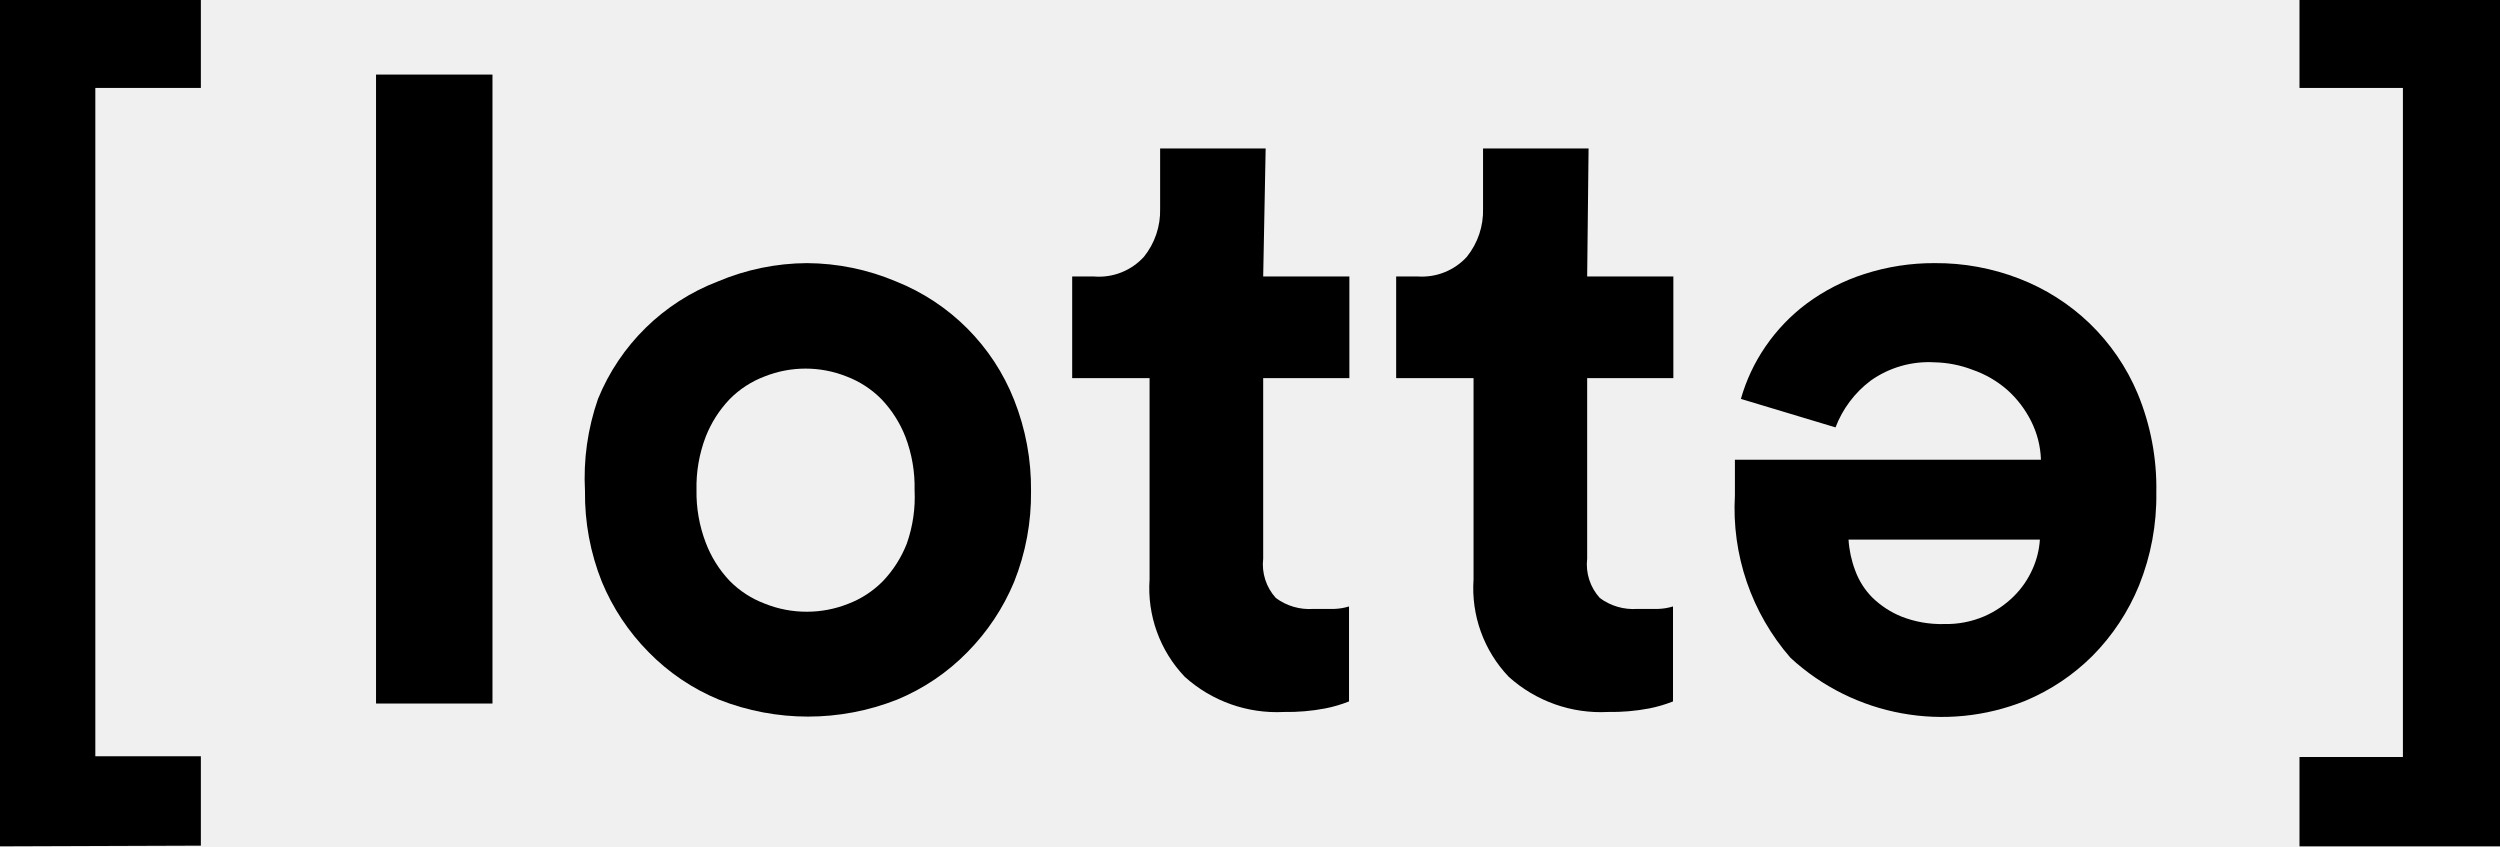
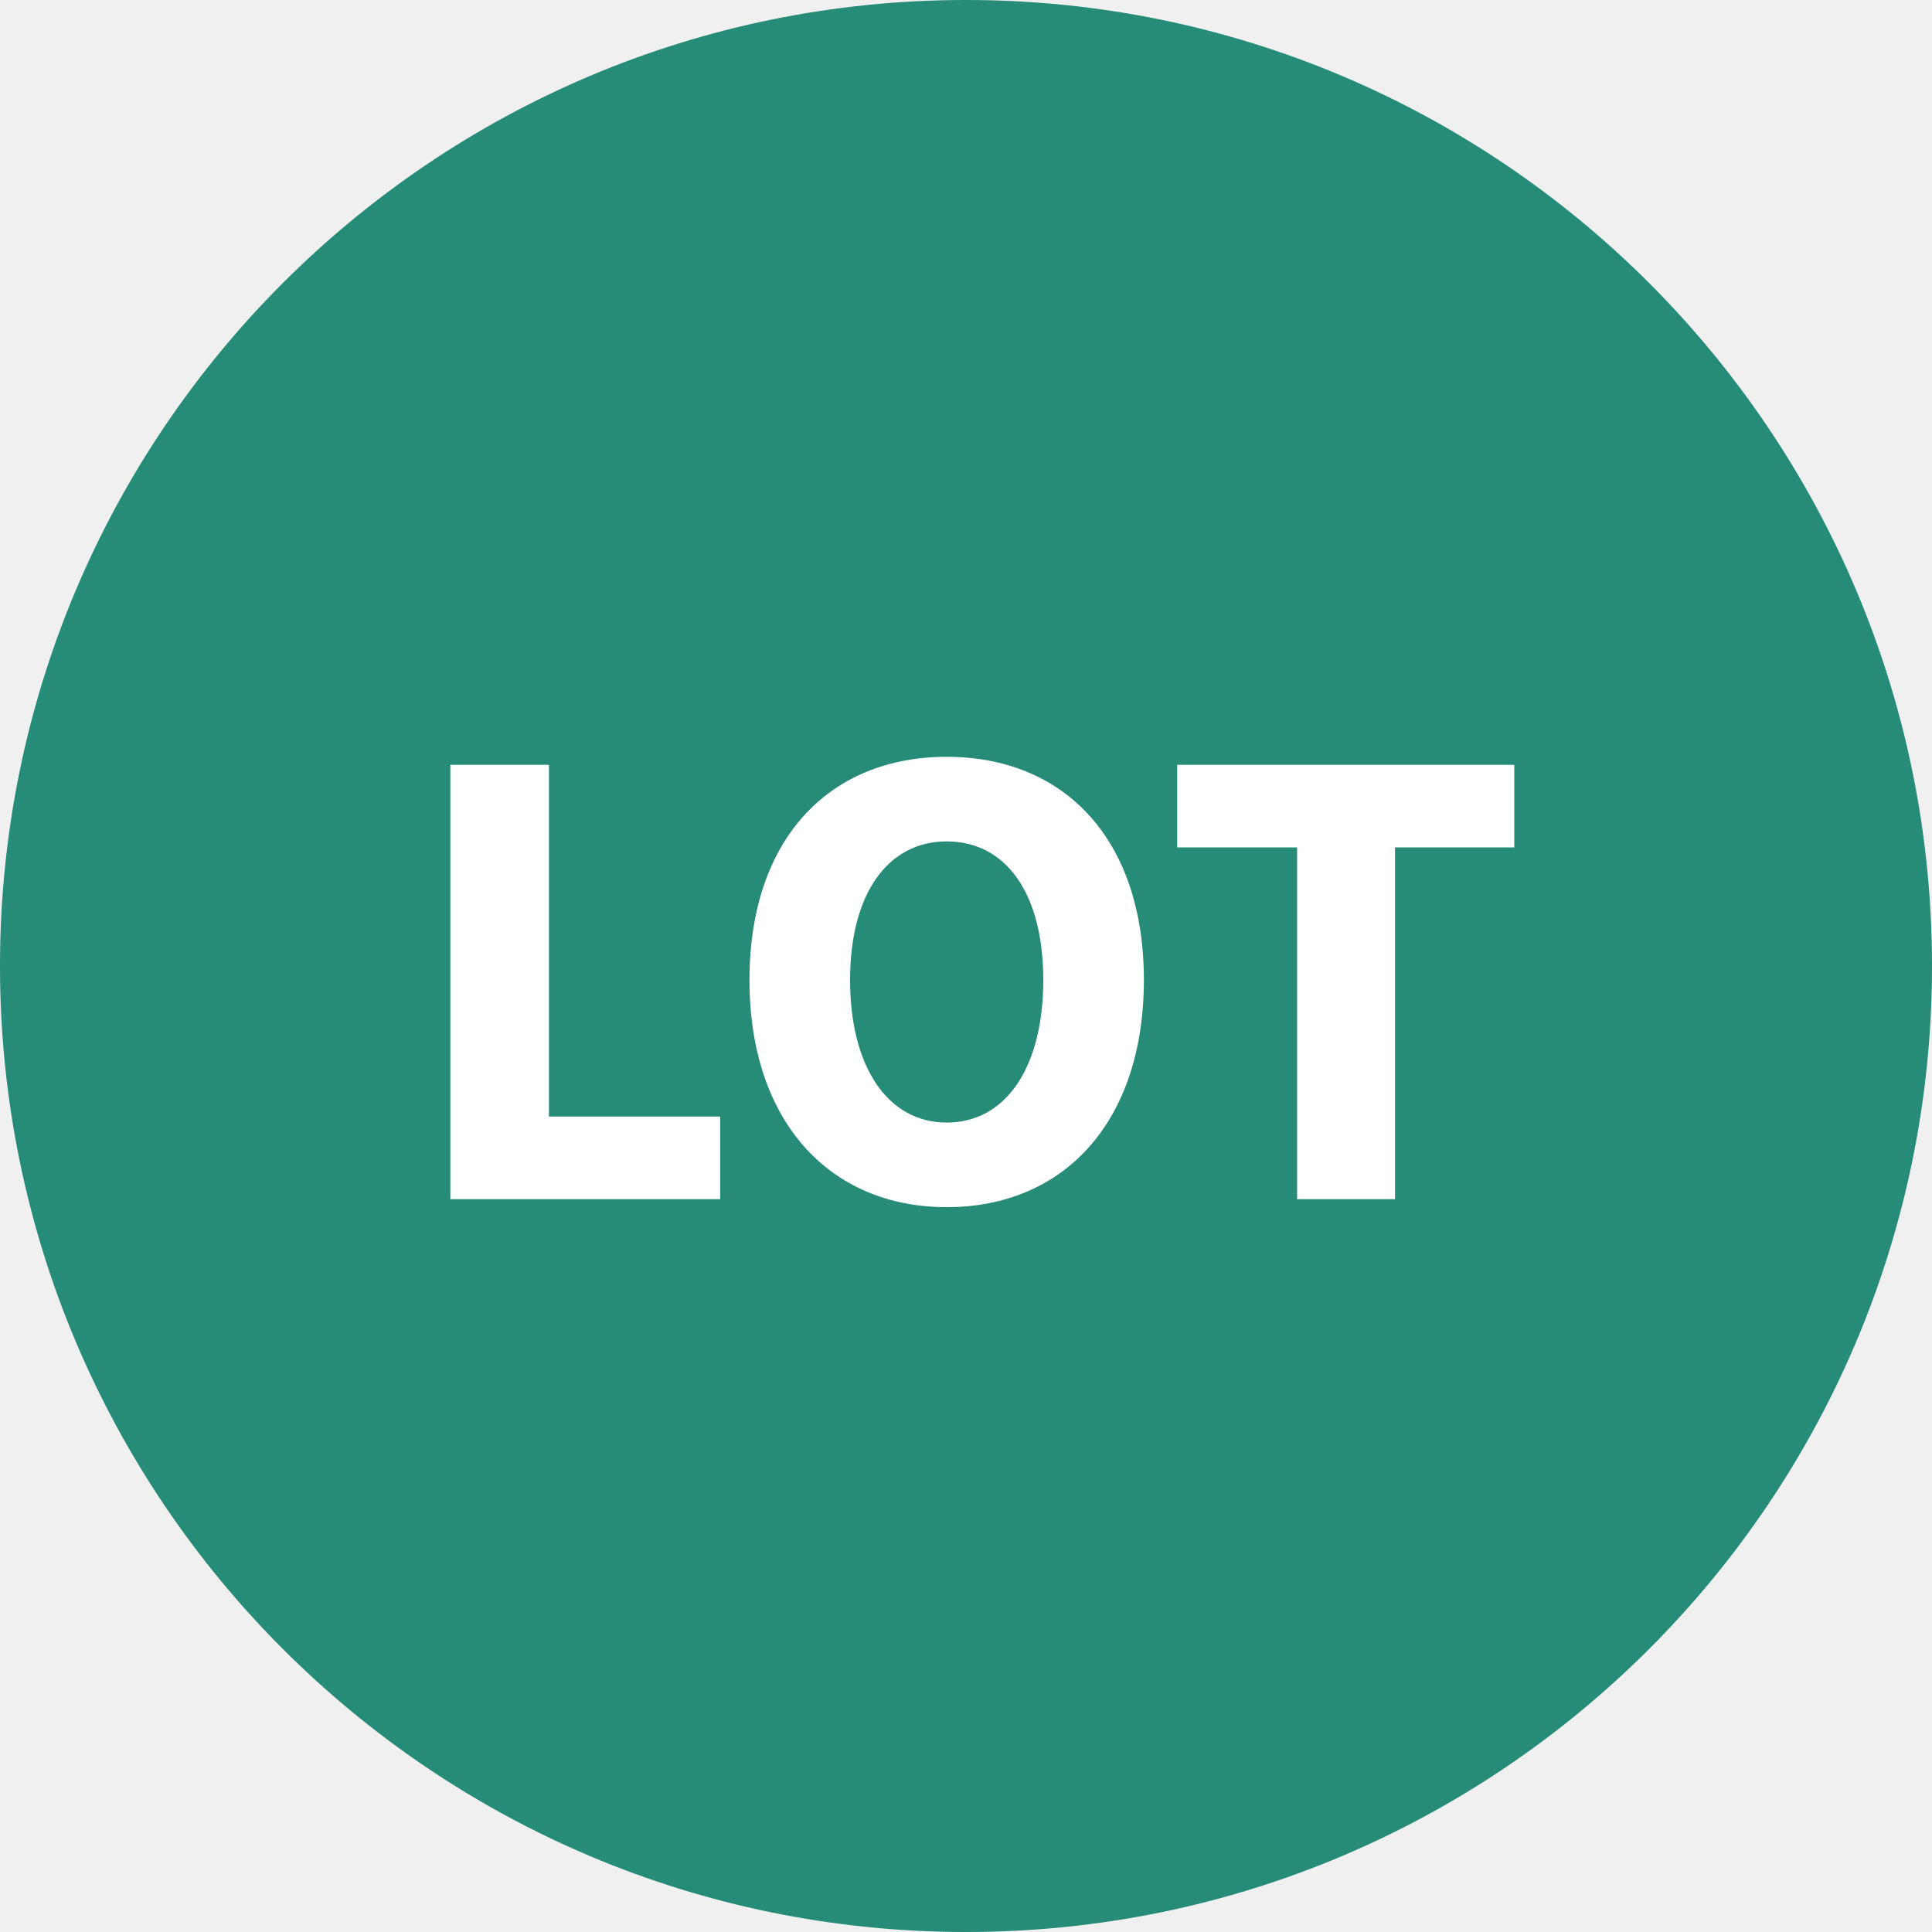
- <svg xmlns="http://www.w3.org/2000/svg" viewBox="0 0 71.07 24.06">
-   <g id="Layer_2" data-name="Layer 2">
-     <g id="Layer_1-2" data-name="Layer 1">
-       <path d="M0,24.06V0H5.71V2.5h-3v19h3v2.54Z" />
-       <path d="M10.69,20V2.12H14V20Z" />
-       <path d="M22.94,7.48A6.6,6.6,0,0,1,25.47,8a6,6,0,0,1,3.36,3.37,6.83,6.83,0,0,1,.48,2.59,6.74,6.74,0,0,1-.48,2.58,6.26,6.26,0,0,1-1.33,2,6,6,0,0,1-2,1.35,6.89,6.89,0,0,1-5.06,0,6,6,0,0,1-2-1.35,6.24,6.24,0,0,1-1.33-2,6.73,6.73,0,0,1-.48-2.58A6.83,6.83,0,0,1,17,11.34,6,6,0,0,1,20.41,8,6.6,6.6,0,0,1,22.94,7.48Zm0,9.91a3.17,3.17,0,0,0,1.16-.22,2.77,2.77,0,0,0,1-.65,3.28,3.28,0,0,0,.68-1.07A4,4,0,0,0,26,13.93a4,4,0,0,0-.26-1.51,3.29,3.29,0,0,0-.68-1.07,2.78,2.78,0,0,0-1-.65,3.15,3.15,0,0,0-2.32,0,2.77,2.77,0,0,0-1,.65,3.28,3.28,0,0,0-.68,1.07,4,4,0,0,0-.26,1.51,4,4,0,0,0,.26,1.49,3.25,3.25,0,0,0,.68,1.09,2.76,2.76,0,0,0,1,.65A3.17,3.17,0,0,0,22.94,17.39Z" />
-       <path d="M35.91,7.86h2.45v2.89H35.91v5.13A1.42,1.42,0,0,0,36.27,17a1.6,1.6,0,0,0,1.07.31l.59,0a1.59,1.59,0,0,0,.42-.07v2.7a3.82,3.82,0,0,1-.68.2,5.76,5.76,0,0,1-1.17.1,3.91,3.91,0,0,1-2.82-1,3.65,3.65,0,0,1-1-2.77V10.75h-2.2V7.86h.62a1.73,1.73,0,0,0,1.42-.56,2.09,2.09,0,0,0,.46-1.37V4.22h3Z" />
-       <path d="M45.12,7.86h2.45v2.89H45.12v5.13A1.42,1.42,0,0,0,45.48,17a1.6,1.6,0,0,0,1.07.31l.59,0a1.59,1.59,0,0,0,.42-.07v2.7a3.82,3.82,0,0,1-.68.2,5.76,5.76,0,0,1-1.17.1,3.91,3.91,0,0,1-2.82-1,3.65,3.65,0,0,1-1-2.77V10.75h-2.2V7.86h.62A1.73,1.73,0,0,0,41.7,7.3a2.09,2.09,0,0,0,.46-1.37V4.22h3Z" />
-       <path d="M49.49,11.34a5.07,5.07,0,0,1,.7-1.49,5.18,5.18,0,0,1,1.17-1.22A5.65,5.65,0,0,1,53,7.79a6.41,6.41,0,0,1,2-.31,6.52,6.52,0,0,1,2.4.44,6,6,0,0,1,2,1.27,6,6,0,0,1,1.37,2A7,7,0,0,1,61.3,14a6.8,6.8,0,0,1-.49,2.64,6.15,6.15,0,0,1-1.32,2,5.94,5.94,0,0,1-1.91,1.28A6.35,6.35,0,0,1,50.9,18.7a6.47,6.47,0,0,1-1.58-4.62c0-.23,0-.45,0-.65s0-.33,0-.36h8.7a2.62,2.62,0,0,0-.28-1.1,3,3,0,0,0-.67-.88,3,3,0,0,0-1-.58A3.19,3.19,0,0,0,55,10.3a2.85,2.85,0,0,0-1.82.52,3,3,0,0,0-1,1.33Zm3.06,4a3,3,0,0,0,.19.88,2.12,2.12,0,0,0,.49.77,2.59,2.59,0,0,0,.83.54,3.1,3.1,0,0,0,1.21.21,2.74,2.74,0,0,0,1.14-.22,2.78,2.78,0,0,0,.84-.57,2.52,2.52,0,0,0,.53-.77,2.42,2.42,0,0,0,.21-.84Z" />
-       <path d="M65.37,24.06V21.52h2.94V2.5H65.37V0h5.71V24.06Z" />
+ <svg xmlns="http://www.w3.org/2000/svg" width="58px" height="58px" viewBox="0 0 58 58" version="1.1">
+   <defs />
+   <g id="new" stroke="none" stroke-width="1" fill="none" fill-rule="evenodd">
+     <g id="Desktop-Copy" transform="translate(-344, -60)">
+       <g id="Group" transform="translate(344, 60)">
+         <circle id="Oval-2" fill="#268B77" cx="29" cy="29" r="29" />
+         <path d="M13.52,36 L21.62,36 L21.62,33.52 L16.48,33.52 L16.48,22.96 L13.52,22.96 L13.52,36 Z M28.42,36.24 C24.92,36.24 22.5,33.68 22.5,29.42 C22.5,25.16 24.92,22.72 28.42,22.72 C31.94,22.72 34.34,25.18 34.34,29.42 C34.34,33.68 31.94,36.24 28.42,36.24 Z M28.42,33.7 C30.2,33.7 31.32,32.04 31.32,29.42 C31.32,26.82 30.2,25.26 28.42,25.26 C26.66,25.26 25.52,26.82 25.52,29.42 C25.52,32.04 26.66,33.7 28.42,33.7 Z M38.94,36 L41.88,36 L41.88,25.44 L45.46,25.44 L45.46,22.96 L35.34,22.96 L35.34,25.44 L38.94,25.44 L38.94,36 Z" id="LOT" fill="#FFFFFF" />
+       </g>
    </g>
  </g>
</svg>
